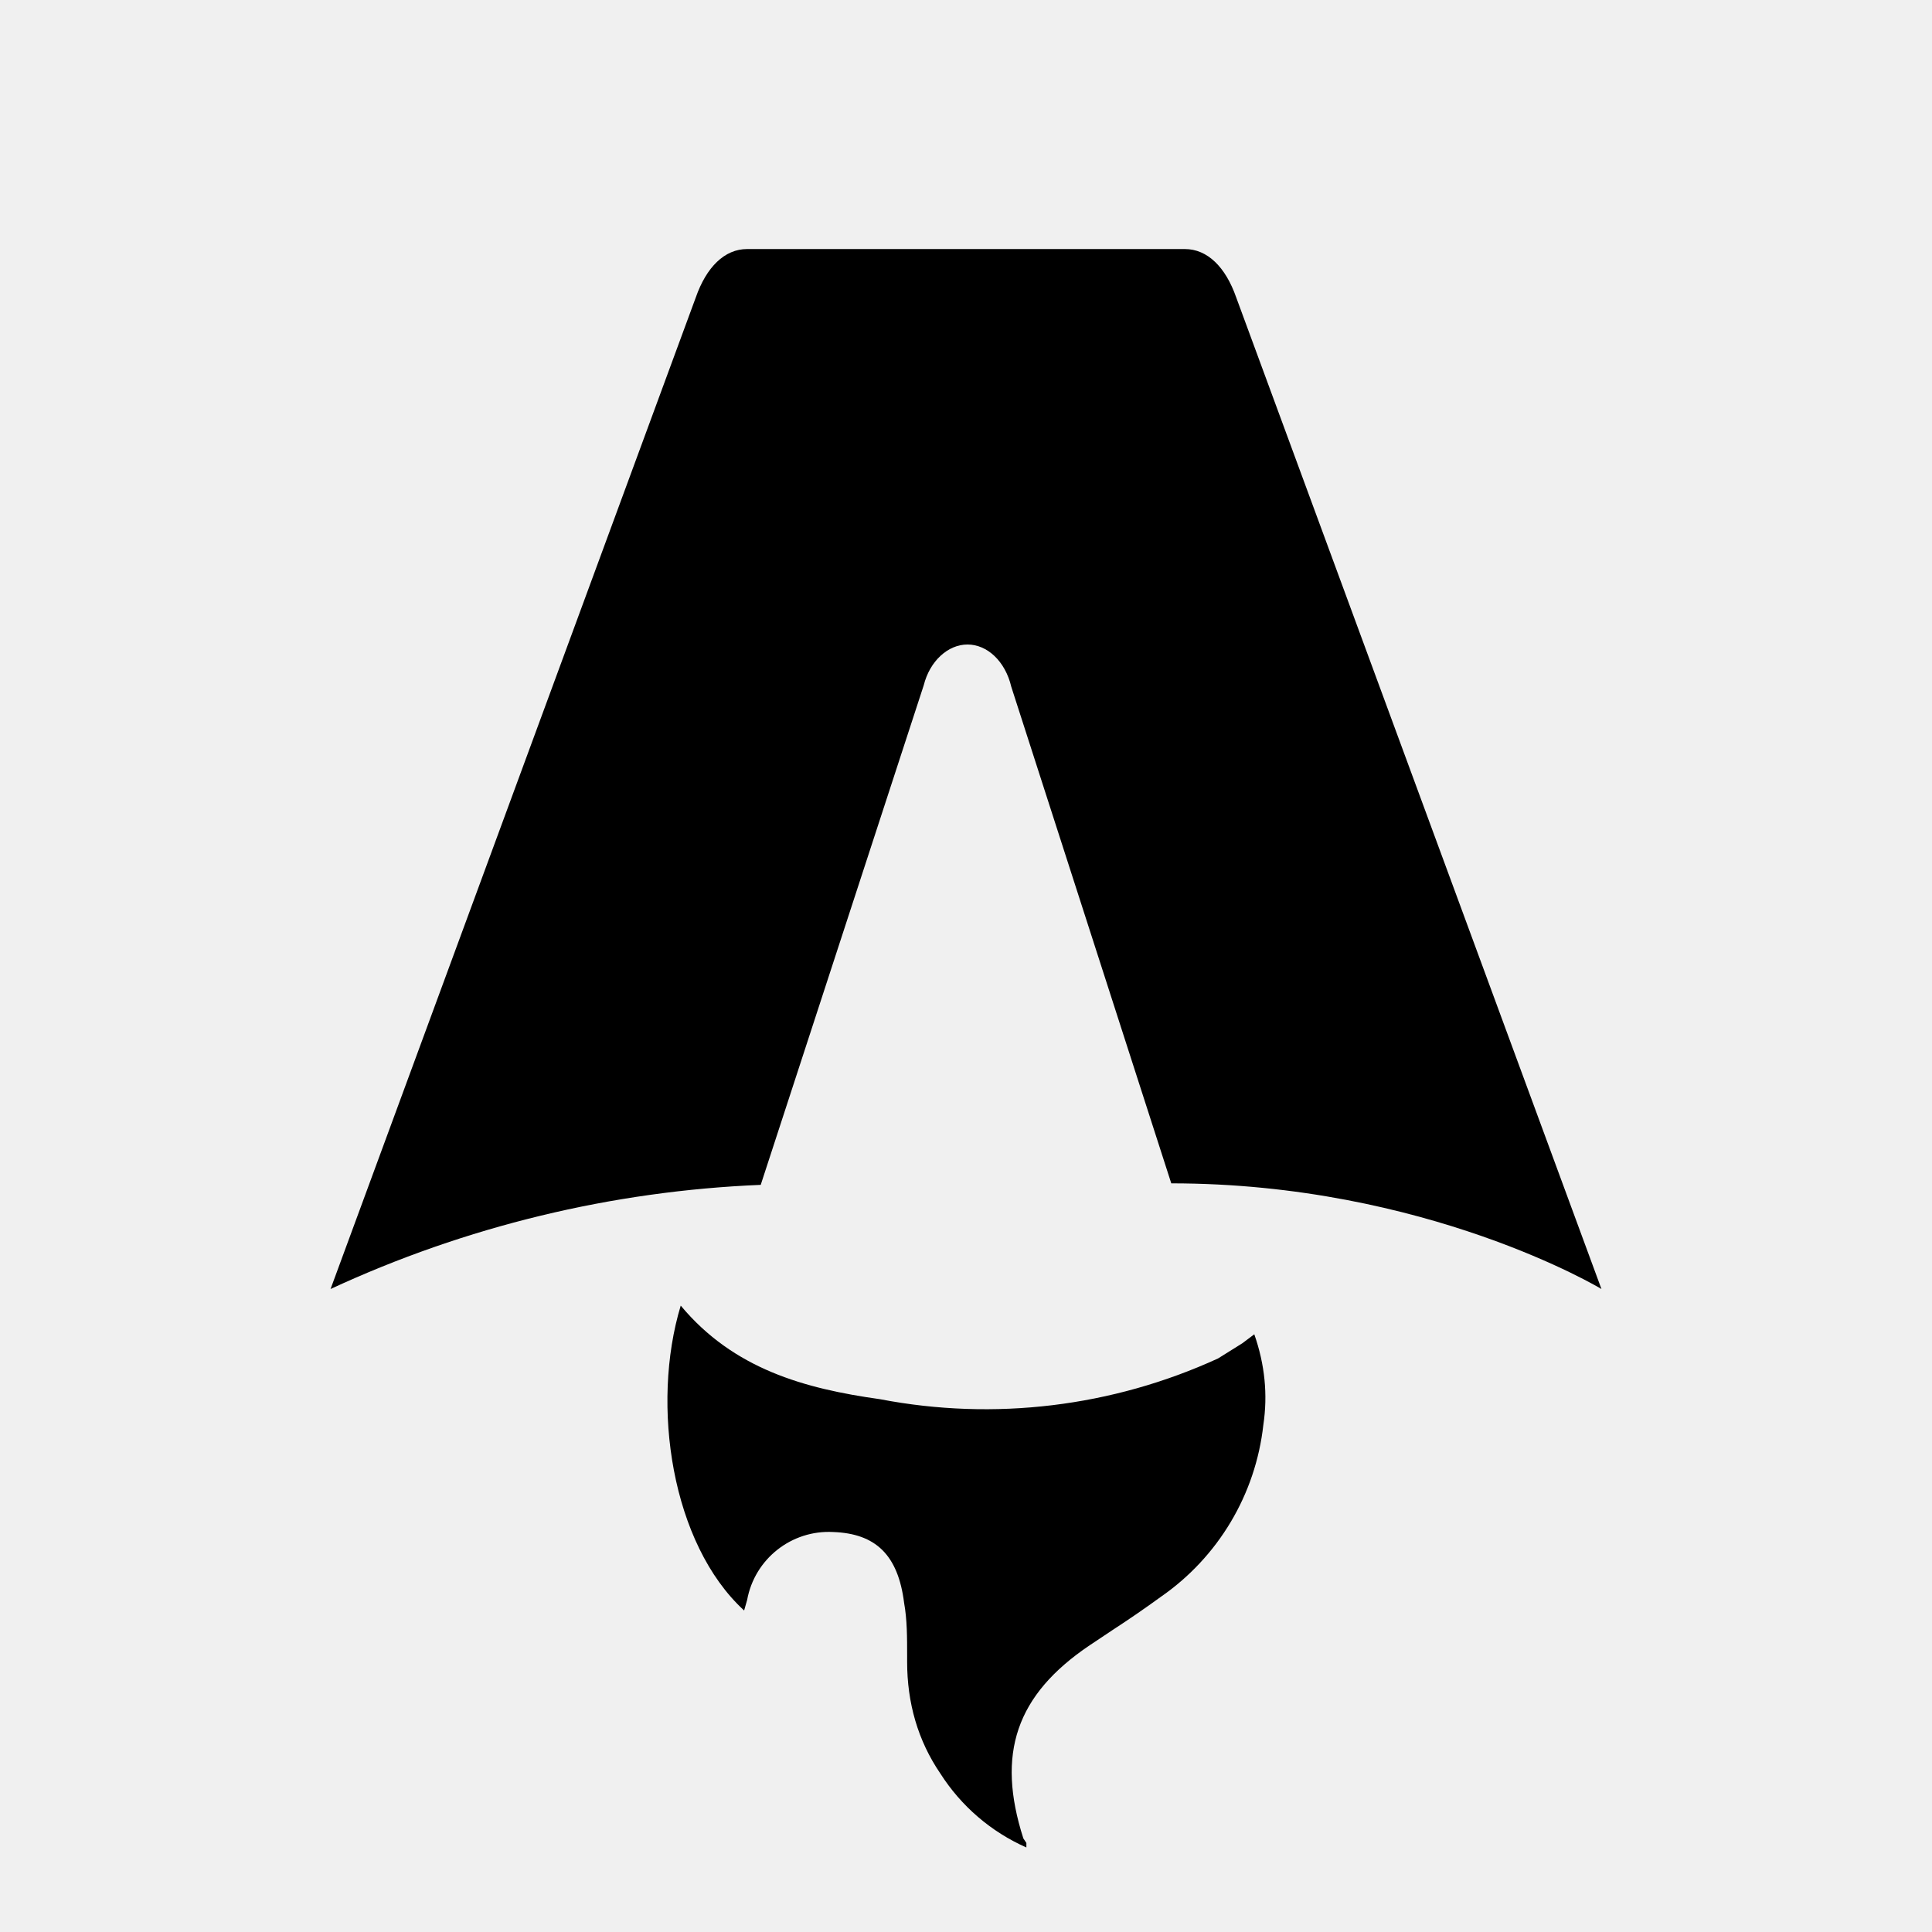
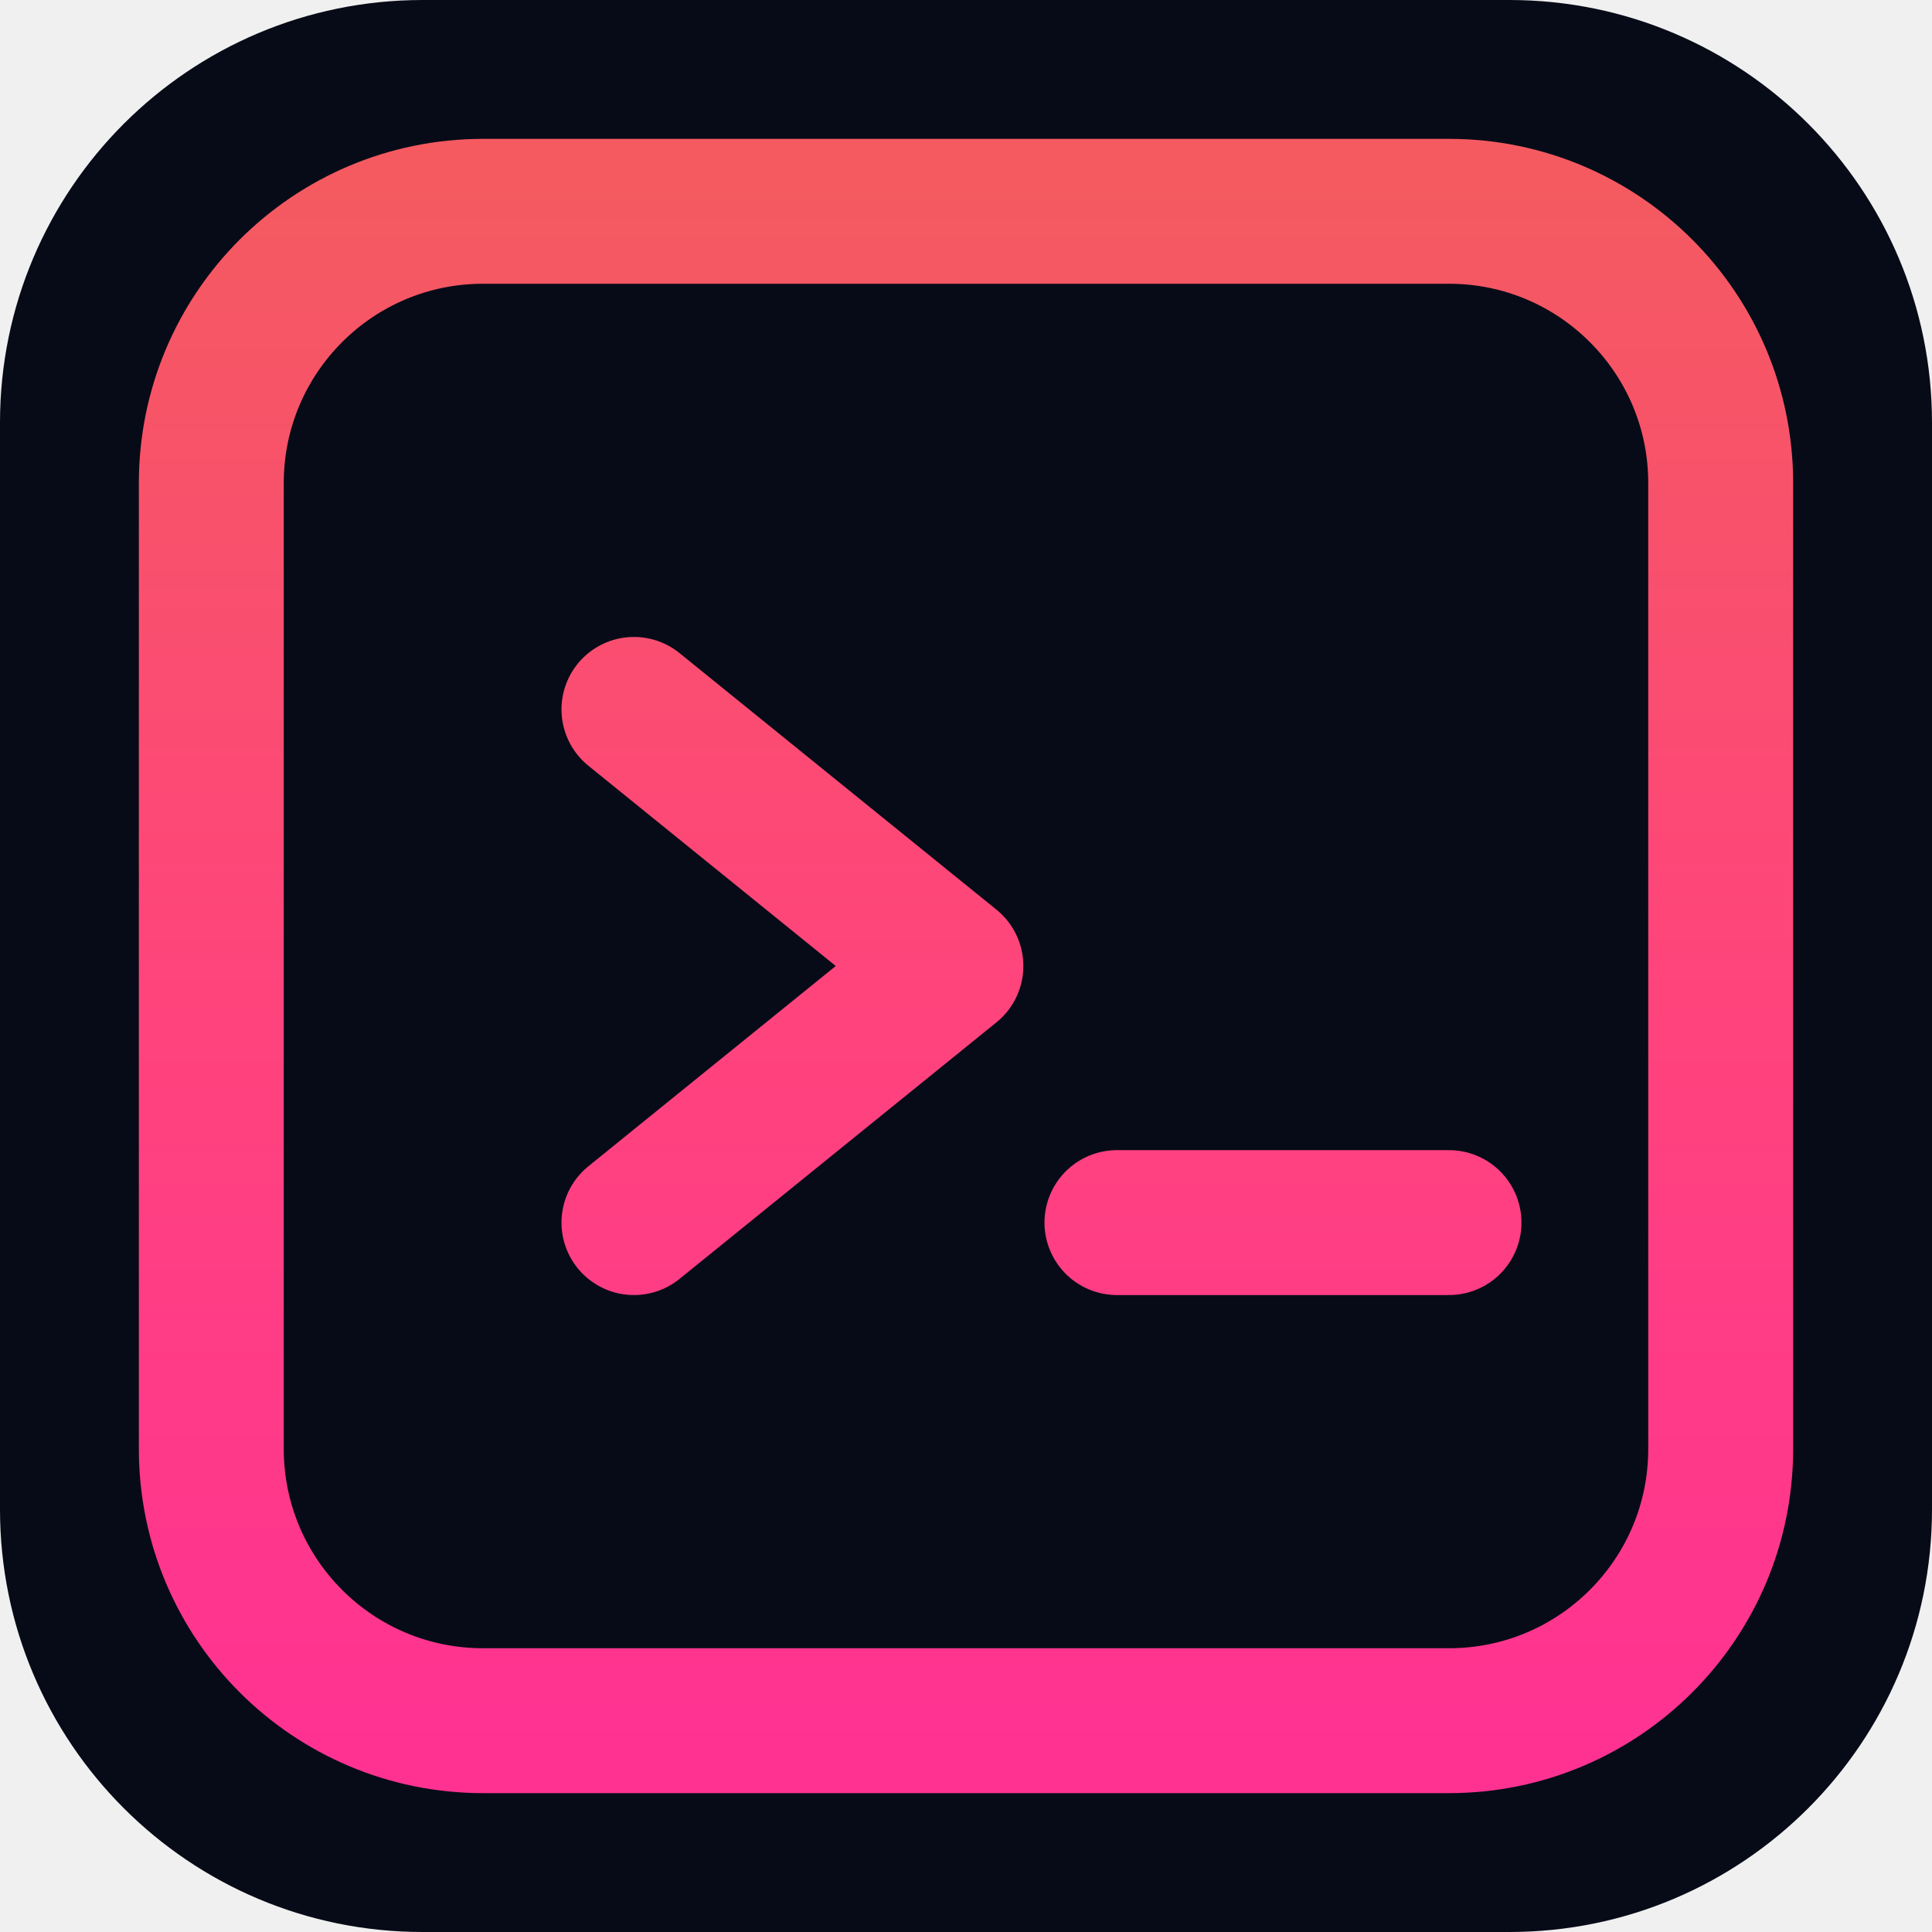
- <svg xmlns="http://www.w3.org/2000/svg" fill="none" viewBox="0 0 128 128">
-   <path d="M50.4 78.5a75.1 75.1 0 0 0-28.5 6.9l24.2-65.7c.7-2 1.9-3.2 3.4-3.2h29c1.5 0 2.7 1.2 3.4 3.2l24.2 65.7s-11.6-7-28.5-7L67 45.5c-.4-1.7-1.6-2.8-2.9-2.8-1.3 0-2.5 1.1-2.9 2.7L50.4 78.5Zm-1.1 28.2Zm-4.2-20.2c-2 6.6-.6 15.8 4.2 20.2a17.5 17.5 0 0 1 .2-.7 5.5 5.5 0 0 1 5.7-4.5c2.8.1 4.3 1.5 4.7 4.7.2 1.1.2 2.3.2 3.5v.4c0 2.7.7 5.2 2.2 7.4a13 13 0 0 0 5.7 4.9v-.3l-.2-.3c-1.8-5.6-.5-9.5 4.4-12.8l1.5-1a73 73 0 0 0 3.2-2.2 16 16 0 0 0 6.8-11.4c.3-2 .1-4-.6-6l-.8.6-1.6 1a37 37 0 0 1-22.4 2.7c-5-.7-9.7-2-13.2-6.2Z" />
-   <style>
-         path { fill: #000; }
-         @media (prefers-color-scheme: dark) {
-             path { fill: #FFF; }
-         }
-     </style>
+ <svg xmlns="http://www.w3.org/2000/svg" viewBox="0 0 64 64">
+   <defs>
+     <linearGradient id="faviconBrandGradient" x1="32" y1="6" x2="32" y2="58" gradientUnits="userSpaceOnUse">
+       <stop offset="0%" stop-color="#F45A60" />
+       <stop offset="52%" stop-color="#FF447C" />
+       <stop offset="100%" stop-color="#FF3292" />
+     </linearGradient>
+   </defs>
+   <rect x="0" y="0" width="64" height="64" rx="14" fill="#070b17" />
+   <rect x="7" y="7" width="50" height="50" rx="9" fill="none" stroke="url(#faviconBrandGradient)" stroke-width="4.8" />
+   <path d="M21 23.5L31.5 32L21 40.5" fill="none" stroke="url(#faviconBrandGradient)" stroke-width="4.8" stroke-linecap="round" stroke-linejoin="round" />
+   <path d="M37 40.5H48" fill="none" stroke="url(#faviconBrandGradient)" stroke-width="4.8" stroke-linecap="round" />
</svg>
